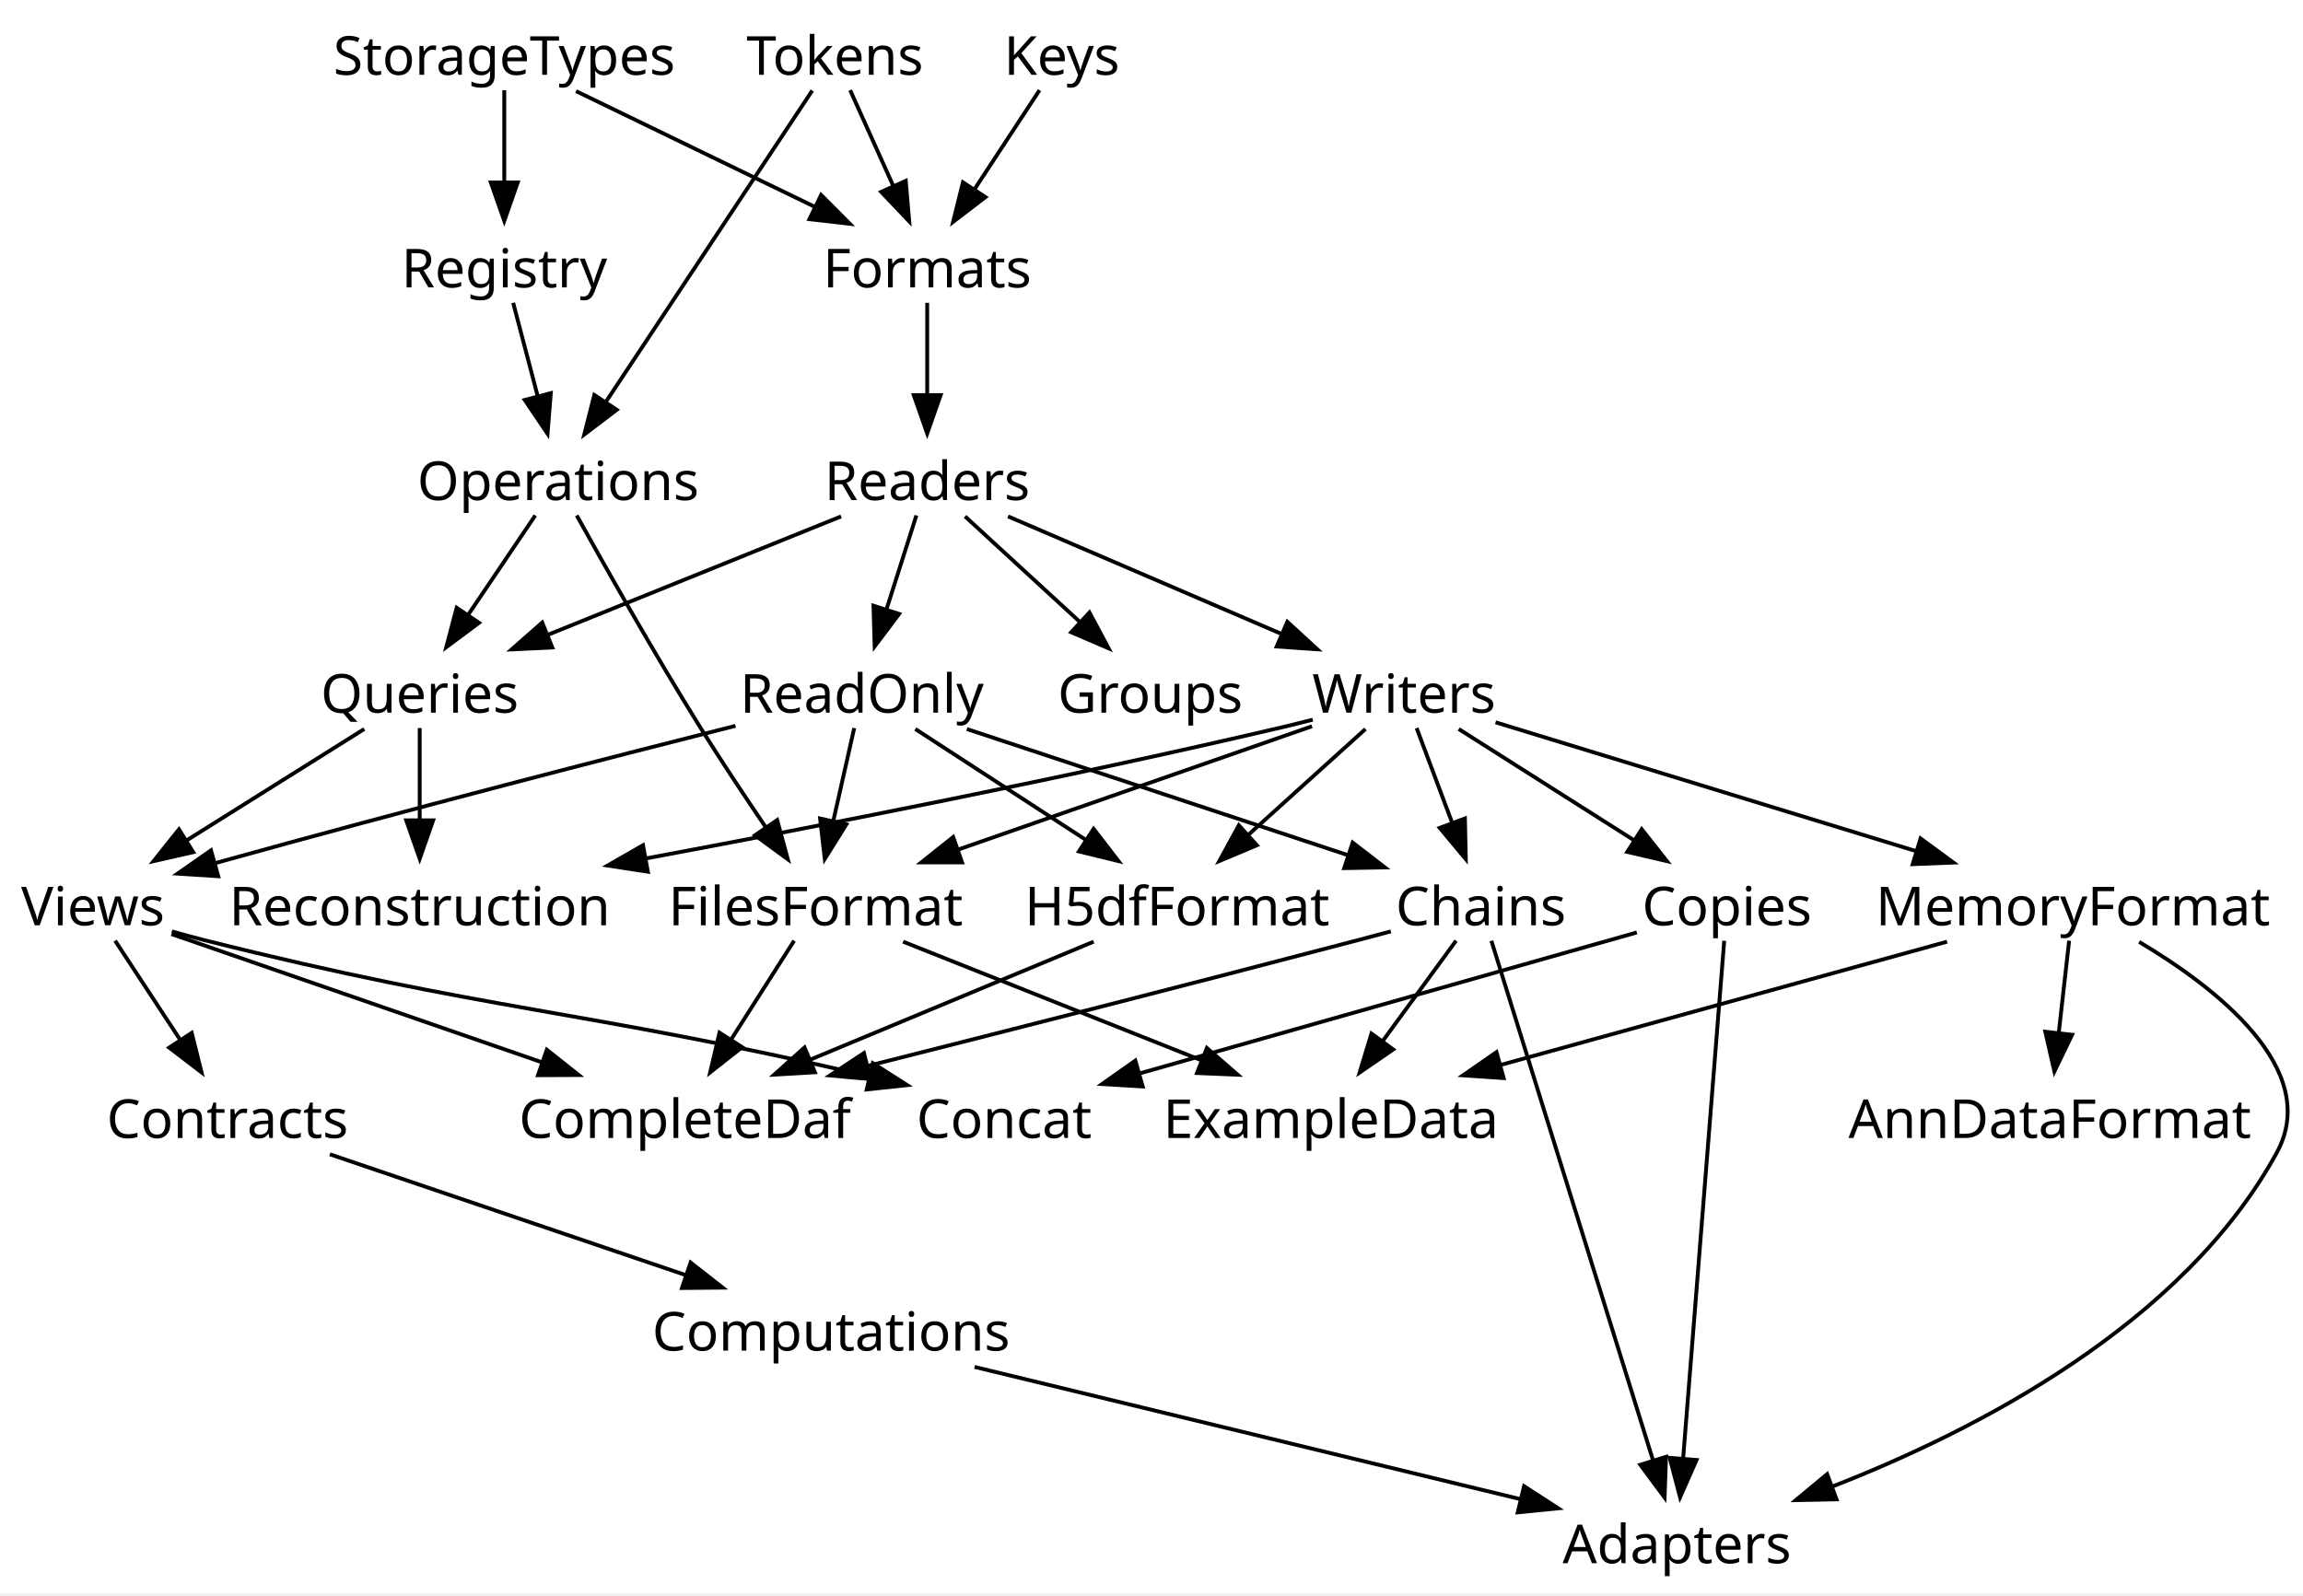
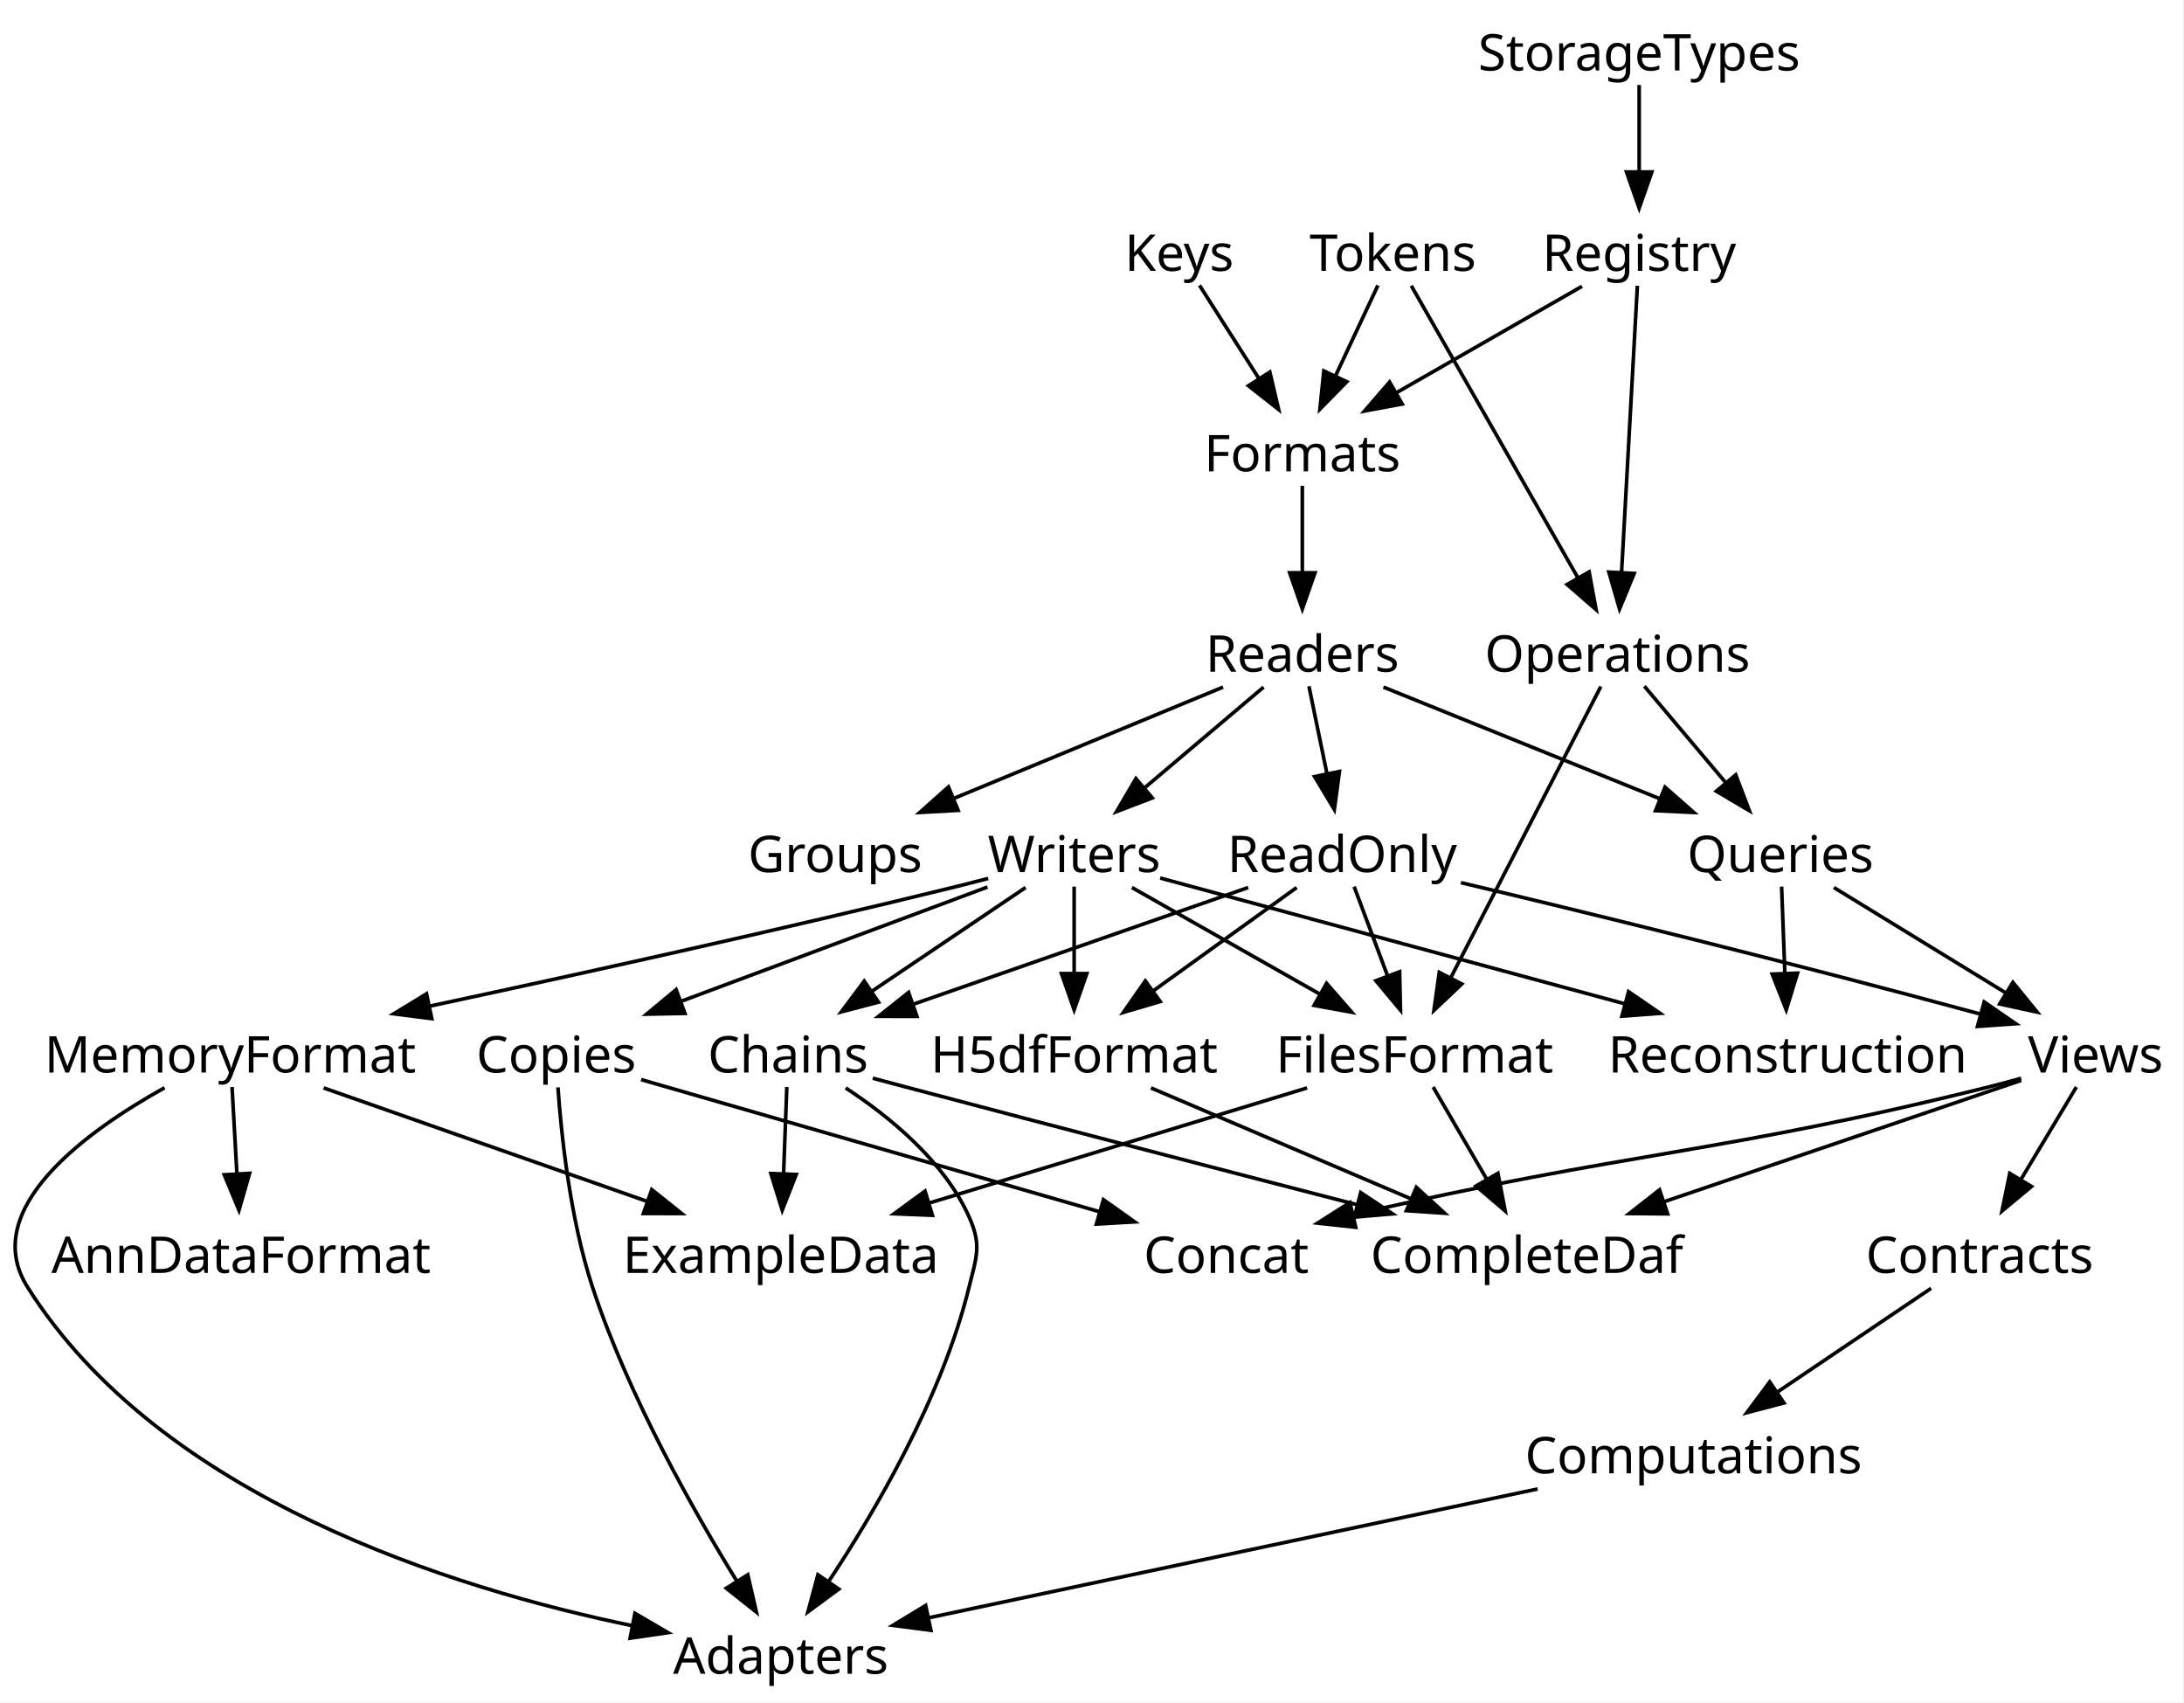
- <svg xmlns="http://www.w3.org/2000/svg" xmlns:xlink="http://www.w3.org/1999/xlink" width="599pt" height="415pt" viewBox="0.00 0.00 599.00 415.00">
-   <g id="graph0" class="graph" transform="scale(1 1) rotate(0) translate(4 410.56)">
-     <polygon fill="white" stroke="none" points="-4,4 -4,-410.56 595.18,-410.56 595.18,4 -4,4" />
+ <svg xmlns="http://www.w3.org/2000/svg" xmlns:xlink="http://www.w3.org/1999/xlink" width="603pt" height="470pt" viewBox="0.00 0.00 603.00 470.00">
+   <g id="graph0" class="graph" transform="scale(1 1) rotate(0) translate(4 465.88)">
+     <polygon fill="white" stroke="none" points="-4,4 -4,-465.88 598.73,-465.88 598.73,4 -4,4" />
    <g id="node1" class="node">
      <g id="a_node1">
        <a xlink:href="../copies.html" xlink:title="Copies" target="_top">
-           <polygon fill="none" stroke="white" points="468.32,-185.28 422,-185.28 422,-165.96 468.32,-165.96 468.32,-185.28" />
-           <text xml:space="preserve" text-anchor="middle" x="445.16" y="-169.82" font-family="Sans-Serif" font-size="14.00">Copies</text>
+           <polygon fill="none" stroke="white" points="172.73,-185.28 126.41,-185.28 126.41,-165.96 172.73,-165.96 172.73,-185.28" />
+           <text xml:space="preserve" text-anchor="middle" x="149.57" y="-169.82" font-family="Sans-Serif" font-size="14.00">Copies</text>
        </a>
      </g>
    </g>
    <g id="node3" class="node">
      <g id="a_node3">
        <a xlink:href="../adapters.html" xlink:title="Adapters" target="_top">
-           <polygon fill="none" stroke="white" points="461.32,-19.32 403,-19.32 403,0 461.32,0 461.32,-19.32" />
-           <text xml:space="preserve" text-anchor="middle" x="432.16" y="-3.86" font-family="Sans-Serif" font-size="14.00">Adapters</text>
-         </a>
-       </g>
-     </g>
-     <g id="edge5" class="edge">
-       <path fill="none" stroke="black" d="M444.46,-165.8C442.45,-140.45 436.62,-66.85 433.76,-30.9" />
-       <polygon fill="black" stroke="black" points="437.26,-30.72 432.98,-21.03 430.28,-31.27 437.26,-30.72" />
+           <polygon fill="none" stroke="white" points="240.73,-19.32 182.41,-19.32 182.41,0 240.73,0 240.73,-19.32" />
+           <text xml:space="preserve" text-anchor="middle" x="211.57" y="-3.86" font-family="Sans-Serif" font-size="14.00">Adapters</text>
+         </a>
+       </g>
+     </g>
+     <g id="edge3" class="edge">
+       <path fill="none" stroke="black" d="M150.05,-165.72C150.93,-153.16 153.33,-129.65 159.57,-110.64 169.42,-80.67 187.49,-48.79 199.52,-29.29" />
+       <polygon fill="black" stroke="black" points="202.46,-31.19 204.84,-20.87 196.54,-27.46 202.46,-31.19" />
    </g>
    <g id="node24" class="node">
      <g id="a_node24">
        <a xlink:href="../concat.html" xlink:title="Concat" target="_top">
-           <polygon fill="none" stroke="white" points="280.69,-129.96 233.62,-129.96 233.62,-110.64 280.69,-110.64 280.69,-129.96" />
-           <text xml:space="preserve" text-anchor="middle" x="257.16" y="-114.5" font-family="Sans-Serif" font-size="14.00">Concat</text>
-         </a>
-       </g>
-     </g>
-     <g id="edge36" class="edge">
-       <path fill="none" stroke="black" d="M421.73,-167.97C389.17,-158.74 329.99,-141.96 292.18,-131.23" />
-       <polygon fill="black" stroke="black" points="293.21,-127.89 282.64,-128.53 291.3,-134.62 293.21,-127.89" />
+           <polygon fill="none" stroke="white" points="358.11,-129.96 311.04,-129.96 311.04,-110.64 358.11,-110.64 358.11,-129.96" />
+           <text xml:space="preserve" text-anchor="middle" x="334.57" y="-114.5" font-family="Sans-Serif" font-size="14.00">Concat</text>
+         </a>
+       </g>
+     </g>
+     <g id="edge35" class="edge">
+       <path fill="none" stroke="black" d="M173,-167.87C205.08,-158.62 262.89,-141.96 299.96,-131.28" />
+       <polygon fill="black" stroke="black" points="300.65,-134.72 309.29,-128.59 298.71,-127.99 300.65,-134.72" />
    </g>
    <g id="node2" class="node">
      <g id="a_node2">
        <a xlink:href="../writers.html" xlink:title="Writers" target="_top">
-           <polygon fill="none" stroke="white" points="384.69,-240.6 337.62,-240.6 337.62,-221.28 384.69,-221.28 384.69,-240.6" />
-           <text xml:space="preserve" text-anchor="middle" x="361.16" y="-225.14" font-family="Sans-Serif" font-size="14.00">Writers</text>
+           <polygon fill="none" stroke="white" points="316.11,-240.6 269.04,-240.6 269.04,-221.28 316.11,-221.28 316.11,-240.6" />
+           <text xml:space="preserve" text-anchor="middle" x="292.57" y="-225.14" font-family="Sans-Serif" font-size="14.00">Writers</text>
        </a>
      </g>
    </g>
    <g id="edge1" class="edge">
-       <path fill="none" stroke="black" d="M375.41,-220.89C387.96,-212.93 406.49,-201.16 421.3,-191.76" />
-       <polygon fill="black" stroke="black" points="423,-194.83 429.56,-186.52 419.24,-188.92 423,-194.83" />
-     </g>
-     <g id="node4" class="node">
-       <g id="a_node4">
-         <a xlink:href="../chains.html" xlink:title="Chains" target="_top">
-           <polygon fill="none" stroke="white" points="404.32,-185.28 358,-185.28 358,-165.96 404.32,-165.96 404.32,-185.28" />
-           <text xml:space="preserve" text-anchor="middle" x="381.16" y="-169.82" font-family="Sans-Serif" font-size="14.00">Chains</text>
-         </a>
-       </g>
-     </g>
-     <g id="edge29" class="edge">
-       <path fill="none" stroke="black" d="M364.46,-221.14C366.99,-214.38 370.59,-204.81 373.79,-196.26" />
-       <polygon fill="black" stroke="black" points="377.02,-197.63 377.25,-187.03 370.46,-195.17 377.02,-197.63" />
+       <path fill="none" stroke="black" d="M268.64,-221.02C245.4,-212.35 209.9,-199.11 183.7,-189.35" />
+       <polygon fill="black" stroke="black" points="185.12,-186.14 174.53,-185.93 182.67,-192.7 185.12,-186.14" />
+     </g>
+     <g id="node5" class="node">
+       <g id="a_node5">
+         <a xlink:href="../memory_format.html" xlink:title="MemoryFormat" target="_top">
+           <polygon fill="none" stroke="white" points="108.61,-185.28 10.54,-185.28 10.54,-165.96 108.61,-165.96 108.61,-185.28" />
+           <text xml:space="preserve" text-anchor="middle" x="59.57" y="-169.82" font-family="Sans-Serif" font-size="14.00">MemoryFormat</text>
+         </a>
+       </g>
+     </g>
+     <g id="edge23" class="edge">
+       <path fill="none" stroke="black" d="M268.84,-223.39C266.06,-222.66 263.25,-221.94 260.57,-221.28 211.34,-209.16 154.96,-196.76 114.47,-188.11" />
+       <polygon fill="black" stroke="black" points="115.22,-184.69 104.71,-186.03 113.76,-191.54 115.22,-184.69" />
    </g>
    <g id="node6" class="node">
      <g id="a_node6">
-         <a xlink:href="../memory_format.html" xlink:title="MemoryFormat" target="_top">
-           <polygon fill="none" stroke="white" points="584.19,-185.28 486.12,-185.28 486.12,-165.96 584.19,-165.96 584.19,-185.28" />
-           <text xml:space="preserve" text-anchor="middle" x="535.16" y="-169.82" font-family="Sans-Serif" font-size="14.00">MemoryFormat</text>
-         </a>
-       </g>
-     </g>
-     <g id="edge23" class="edge">
-       <path fill="none" stroke="black" d="M384.99,-222.64C413.17,-214 460.54,-199.49 494.54,-189.07" />
-       <polygon fill="black" stroke="black" points="495.53,-192.42 504.07,-186.15 493.48,-185.73 495.53,-192.42" />
+         <a xlink:href="../chains.html" xlink:title="Chains" target="_top">
+           <polygon fill="none" stroke="white" points="236.73,-185.28 190.41,-185.28 190.41,-165.96 236.73,-165.96 236.73,-185.28" />
+           <text xml:space="preserve" text-anchor="middle" x="213.57" y="-169.82" font-family="Sans-Serif" font-size="14.00">Chains</text>
+         </a>
+       </g>
+     </g>
+     <g id="edge30" class="edge">
+       <path fill="none" stroke="black" d="M279.17,-220.89C267.48,-213.01 250.27,-201.39 236.41,-192.04" />
+       <polygon fill="black" stroke="black" points="238.54,-189.25 228.29,-186.56 234.62,-195.05 238.54,-189.25" />
    </g>
    <g id="node15" class="node">
      <g id="a_node15">
        <a xlink:href="../files_format.html" xlink:title="FilesFormat" target="_top">
-           <polygon fill="none" stroke="white" points="246.32,-185.28 170,-185.28 170,-165.96 246.32,-165.96 246.32,-185.28" />
-           <text xml:space="preserve" text-anchor="middle" x="208.16" y="-169.82" font-family="Sans-Serif" font-size="14.00">FilesFormat</text>
-         </a>
-       </g>
-     </g>
-     <g id="edge33" class="edge">
-       <path fill="none" stroke="black" d="M337.25,-221.61C312.55,-213 273.65,-199.44 245.01,-189.46" />
-       <polygon fill="black" stroke="black" points="246.23,-186.18 235.63,-186.19 243.92,-192.79 246.23,-186.18" />
+           <polygon fill="none" stroke="white" points="424.73,-185.28 348.41,-185.28 348.41,-165.96 424.73,-165.96 424.73,-185.28" />
+           <text xml:space="preserve" text-anchor="middle" x="386.57" y="-169.82" font-family="Sans-Serif" font-size="14.00">FilesFormat</text>
+         </a>
+       </g>
+     </g>
+     <g id="edge34" class="edge">
+       <path fill="none" stroke="black" d="M308.52,-220.89C322.83,-212.78 344.1,-200.71 360.83,-191.22" />
+       <polygon fill="black" stroke="black" points="362.26,-194.43 369.23,-186.46 358.81,-188.35 362.26,-194.43" />
    </g>
    <g id="node16" class="node">
      <g id="a_node16">
        <a xlink:href="../h5df_format.html" xlink:title="H5dfFormat" target="_top">
-           <polygon fill="none" stroke="white" points="340.32,-185.28 264,-185.28 264,-165.96 340.32,-165.96 340.32,-185.28" />
-           <text xml:space="preserve" text-anchor="middle" x="302.16" y="-169.82" font-family="Sans-Serif" font-size="14.00">H5dfFormat</text>
-         </a>
-       </g>
-     </g>
-     <g id="edge25" class="edge">
-       <path fill="none" stroke="black" d="M351.15,-220.89C342.79,-213.34 330.66,-202.38 320.56,-193.25" />
-       <polygon fill="black" stroke="black" points="322.91,-190.65 313.14,-186.55 318.22,-195.85 322.91,-190.65" />
+           <polygon fill="none" stroke="white" points="330.73,-185.28 254.41,-185.28 254.41,-165.96 330.73,-165.96 330.73,-185.28" />
+           <text xml:space="preserve" text-anchor="middle" x="292.57" y="-169.82" font-family="Sans-Serif" font-size="14.00">H5dfFormat</text>
+         </a>
+       </g>
+     </g>
+     <g id="edge26" class="edge">
+       <path fill="none" stroke="black" d="M292.57,-221.14C292.57,-214.54 292.57,-205.24 292.57,-196.85" />
+       <polygon fill="black" stroke="black" points="296.07,-197.13 292.57,-187.13 289.07,-197.13 296.07,-197.13" />
    </g>
    <g id="node25" class="node">
      <g id="a_node25">
        <a xlink:href="../reconstruction.html" xlink:title="Reconstruction" target="_top">
-           <polygon fill="none" stroke="white" points="152.32,-185.28 58,-185.28 58,-165.96 152.32,-165.96 152.32,-185.28" />
-           <text xml:space="preserve" text-anchor="middle" x="105.16" y="-169.82" font-family="Sans-Serif" font-size="14.00">Reconstruction</text>
-         </a>
-       </g>
-     </g>
-     <g id="edge38" class="edge">
-       <path fill="none" stroke="black" d="M337.44,-223.33C334.66,-222.61 331.85,-221.91 329.16,-221.28 273.29,-208.17 208.99,-195.6 163.66,-187.16" />
-       <polygon fill="black" stroke="black" points="164.51,-183.76 154.04,-185.38 163.24,-190.65 164.51,-183.76" />
+           <polygon fill="none" stroke="white" points="536.73,-185.28 442.41,-185.28 442.41,-165.96 536.73,-165.96 536.73,-185.28" />
+           <text xml:space="preserve" text-anchor="middle" x="489.57" y="-169.82" font-family="Sans-Serif" font-size="14.00">Reconstruction</text>
+         </a>
+       </g>
+     </g>
+     <g id="edge39" class="edge">
+       <path fill="none" stroke="black" d="M316.33,-223.51C348.07,-214.92 404.92,-199.53 444.81,-188.73" />
+       <polygon fill="black" stroke="black" points="445.64,-192.14 454.37,-186.15 443.81,-185.38 445.64,-192.14" />
+     </g>
+     <g id="node4" class="node">
+       <g id="a_node4">
+         <a xlink:href="../computations.html" xlink:title="Computations" target="_top">
+           <polygon fill="none" stroke="white" points="507.73,-74.64 419.41,-74.64 419.41,-55.32 507.73,-55.32 507.73,-74.64" />
+           <text xml:space="preserve" text-anchor="middle" x="463.57" y="-59.18" font-family="Sans-Serif" font-size="14.00">Computations</text>
+         </a>
+       </g>
    </g>
    <g id="edge2" class="edge">
-       <path fill="none" stroke="black" d="M383.9,-165.8C391.82,-140.34 414.88,-66.21 426.01,-30.43" />
-       <polygon fill="black" stroke="black" points="429.33,-31.55 428.95,-20.96 422.64,-29.47 429.33,-31.55" />
+       <path fill="none" stroke="black" d="M420.54,-54.87C373.37,-44.89 298.27,-29 252.11,-19.24" />
+       <polygon fill="black" stroke="black" points="253.02,-15.85 242.51,-17.21 251.57,-22.7 253.02,-15.85" />
+     </g>
+     <g id="edge4" class="edge">
+       <path fill="none" stroke="black" d="M41.44,-165.62C20.33,-153.88 -10.02,-132.26 3.57,-110.64 40.2,-52.39 121.29,-27.3 170.7,-17.09" />
+       <polygon fill="black" stroke="black" points="171.3,-20.54 180.45,-15.2 169.97,-13.67 171.3,-20.54" />
+     </g>
+     <g id="node20" class="node">
+       <g id="a_node20">
+         <a xlink:href="../example_data.html" xlink:title="ExampleData" target="_top">
+           <polygon fill="none" stroke="white" points="254.61,-129.96 168.54,-129.96 168.54,-110.64 254.61,-110.64 254.61,-129.96" />
+           <text xml:space="preserve" text-anchor="middle" x="211.57" y="-114.5" font-family="Sans-Serif" font-size="14.00">ExampleData</text>
+         </a>
+       </g>
+     </g>
+     <g id="edge20" class="edge">
+       <path fill="none" stroke="black" d="M85.36,-165.57C109.92,-156.96 147.16,-143.9 174.83,-134.19" />
+       <polygon fill="black" stroke="black" points="175.95,-137.5 184.23,-130.89 173.64,-130.9 175.95,-137.5" />
+     </g>
+     <g id="node23" class="node">
+       <g id="a_node23">
+         <a xlink:href="../anndata_format.html" xlink:title="AnnDataFormat" target="_top">
+           <polygon fill="none" stroke="white" points="112.73,-129.96 12.41,-129.96 12.41,-110.64 112.73,-110.64 112.73,-129.96" />
+           <text xml:space="preserve" text-anchor="middle" x="62.57" y="-114.5" font-family="Sans-Serif" font-size="14.00">AnnDataFormat</text>
+         </a>
+       </g>
+     </g>
+     <g id="edge31" class="edge">
+       <path fill="none" stroke="black" d="M60.07,-165.82C60.44,-159.22 60.96,-149.92 61.43,-141.53" />
+       <polygon fill="black" stroke="black" points="64.91,-141.99 61.98,-131.81 57.92,-141.59 64.91,-141.99" />
+     </g>
+     <g id="edge5" class="edge">
+       <path fill="none" stroke="black" d="M229.49,-165.56C241.34,-157.81 256.63,-145.47 263.57,-129.96 267.08,-122.12 265.61,-118.98 263.57,-110.64 256.08,-80.01 237.42,-48.32 224.61,-29.05" />
+       <polygon fill="black" stroke="black" points="227.6,-27.22 219.07,-20.95 221.83,-31.18 227.6,-27.22" />
    </g>
    <g id="node14" class="node">
      <g id="a_node14">
        <a xlink:href="../complete.html" xlink:title="CompleteDaf" target="_top">
-           <polygon fill="none" stroke="white" points="216.07,-129.96 132.25,-129.96 132.25,-110.64 216.07,-110.64 216.07,-129.96" />
-           <text xml:space="preserve" text-anchor="middle" x="174.16" y="-114.5" font-family="Sans-Serif" font-size="14.00">CompleteDaf</text>
-         </a>
-       </g>
-     </g>
-     <g id="edge13" class="edge">
-       <path fill="none" stroke="black" d="M357.75,-168.24C354.86,-167.47 351.94,-166.69 349.16,-165.96 305.93,-154.59 256.57,-142.04 221.32,-133.14" />
-       <polygon fill="black" stroke="black" points="222.42,-129.81 211.86,-130.76 220.71,-136.59 222.42,-129.81" />
-     </g>
-     <g id="node21" class="node">
-       <g id="a_node21">
-         <a xlink:href="../example_data.html" xlink:title="ExampleData" target="_top">
-           <polygon fill="none" stroke="white" points="385.19,-129.96 299.12,-129.96 299.12,-110.64 385.19,-110.64 385.19,-129.96" />
-           <text xml:space="preserve" text-anchor="middle" x="342.16" y="-114.5" font-family="Sans-Serif" font-size="14.00">ExampleData</text>
-         </a>
-       </g>
+           <polygon fill="none" stroke="white" points="459.48,-129.96 375.66,-129.96 375.66,-110.64 459.48,-110.64 459.48,-129.96" />
+           <text xml:space="preserve" text-anchor="middle" x="417.57" y="-114.5" font-family="Sans-Serif" font-size="14.00">CompleteDaf</text>
+         </a>
+       </g>
+     </g>
+     <g id="edge14" class="edge">
+       <path fill="none" stroke="black" d="M236.98,-168.25C239.87,-167.48 242.79,-166.7 245.57,-165.96 288.09,-154.69 336.59,-142.12 371.23,-133.19" />
+       <polygon fill="black" stroke="black" points="371.69,-136.69 380.5,-130.81 369.94,-129.91 371.69,-136.69" />
    </g>
    <g id="edge22" class="edge">
-       <path fill="none" stroke="black" d="M374.72,-165.82C369.5,-158.68 361.97,-148.39 355.47,-139.5" />
-       <polygon fill="black" stroke="black" points="358.36,-137.52 349.63,-131.52 352.71,-141.66 358.36,-137.52" />
-     </g>
-     <g id="node5" class="node">
-       <g id="a_node5">
-         <a xlink:href="../computations.html" xlink:title="Computations" target="_top">
-           <polygon fill="none" stroke="white" points="256.32,-74.64 168,-74.64 168,-55.32 256.32,-55.32 256.32,-74.64" />
-           <text xml:space="preserve" text-anchor="middle" x="212.16" y="-59.18" font-family="Sans-Serif" font-size="14.00">Computations</text>
-         </a>
-       </g>
-     </g>
-     <g id="edge3" class="edge">
-       <path fill="none" stroke="black" d="M249.48,-54.93C288.95,-45.37 351.02,-30.32 391.66,-20.48" />
-       <polygon fill="black" stroke="black" points="392.4,-23.9 401.3,-18.14 390.76,-17.09 392.4,-23.9" />
-     </g>
-     <g id="edge4" class="edge">
-       <path fill="none" stroke="black" d="M552.38,-165.51C572.05,-153.81 600.06,-132.41 588.16,-110.64 563.72,-65.94 509.82,-38.29 472.26,-23.69" />
-       <polygon fill="black" stroke="black" points="473.67,-20.48 463.08,-20.27 471.23,-27.04 473.67,-20.48" />
-     </g>
-     <g id="edge21" class="edge">
-       <path fill="none" stroke="black" d="M502.42,-165.57C470.4,-156.73 421.41,-143.2 386.03,-133.42" />
-       <polygon fill="black" stroke="black" points="387.09,-130.08 376.52,-130.79 385.23,-136.83 387.09,-130.08" />
-     </g>
-     <g id="node23" class="node">
-       <g id="a_node23">
-         <a xlink:href="../anndata_format.html" xlink:title="AnnDataFormat" target="_top">
-           <polygon fill="none" stroke="white" points="579.32,-129.96 479,-129.96 479,-110.64 579.32,-110.64 579.32,-129.96" />
-           <text xml:space="preserve" text-anchor="middle" x="529.16" y="-114.5" font-family="Sans-Serif" font-size="14.00">AnnDataFormat</text>
-         </a>
-       </g>
-     </g>
-     <g id="edge31" class="edge">
-       <path fill="none" stroke="black" d="M534.17,-165.82C533.43,-159.22 532.38,-149.92 531.44,-141.53" />
-       <polygon fill="black" stroke="black" points="534.94,-141.35 530.34,-131.8 527.98,-142.13 534.94,-141.35" />
+       <path fill="none" stroke="black" d="M213.24,-165.82C212.99,-159.22 212.65,-149.92 212.33,-141.53" />
+       <polygon fill="black" stroke="black" points="215.84,-141.67 211.97,-131.81 208.84,-141.93 215.84,-141.67" />
    </g>
    <g id="node7" class="node">
      <g id="a_node7">
        <a xlink:href="../views.html" xlink:title="Views" target="_top">
-           <polygon fill="none" stroke="white" points="40.32,-185.28 0,-185.28 0,-165.96 40.32,-165.96 40.32,-185.28" />
-           <text xml:space="preserve" text-anchor="middle" x="20.16" y="-169.82" font-family="Sans-Serif" font-size="14.00">Views</text>
-         </a>
-       </g>
-     </g>
-     <g id="edge14" class="edge">
-       <path fill="none" stroke="black" d="M40.61,-167.54C65.24,-159.01 107.07,-144.53 137.37,-134.04" />
-       <polygon fill="black" stroke="black" points="138.22,-137.45 146.52,-130.87 135.93,-130.83 138.22,-137.45" />
+           <polygon fill="none" stroke="white" points="594.73,-185.28 554.41,-185.28 554.41,-165.96 594.73,-165.96 594.73,-185.28" />
+           <text xml:space="preserve" text-anchor="middle" x="574.57" y="-169.82" font-family="Sans-Serif" font-size="14.00">Views</text>
+         </a>
+       </g>
+     </g>
+     <g id="edge12" class="edge">
+       <path fill="none" stroke="black" d="M554.05,-167.65C529.03,-159.15 486.25,-144.62 455.25,-134.09" />
+       <polygon fill="black" stroke="black" points="456.44,-130.8 445.84,-130.9 454.19,-137.43 456.44,-130.8" />
    </g>
    <g id="node17" class="node">
      <g id="a_node17">
        <a xlink:href="../contracts.html" xlink:title="Contracts" target="_top">
-           <polygon fill="none" stroke="white" points="86.19,-129.96 24.12,-129.96 24.12,-110.64 86.19,-110.64 86.19,-129.96" />
-           <text xml:space="preserve" text-anchor="middle" x="55.16" y="-114.5" font-family="Sans-Serif" font-size="14.00">Contracts</text>
+           <polygon fill="none" stroke="white" points="573.61,-129.96 511.54,-129.96 511.54,-110.64 573.61,-110.64 573.61,-129.96" />
+           <text xml:space="preserve" text-anchor="middle" x="542.57" y="-114.5" font-family="Sans-Serif" font-size="14.00">Contracts</text>
        </a>
      </g>
    </g>
    <g id="edge16" class="edge">
-       <path fill="none" stroke="black" d="M25.94,-165.82C30.57,-158.76 37.23,-148.61 43.03,-139.78" />
-       <polygon fill="black" stroke="black" points="45.86,-141.84 48.42,-131.56 40.01,-138 45.86,-141.84" />
-     </g>
-     <g id="edge35" class="edge">
-       <path fill="none" stroke="black" d="M40.69,-168.24C43.53,-167.44 46.41,-166.65 49.16,-165.96 123.12,-147.39 145.49,-148.27 222.23,-130.53" />
-       <polygon fill="black" stroke="black" points="223.03,-133.94 231.96,-128.24 221.43,-127.12 223.03,-133.94" />
+       <path fill="none" stroke="black" d="M569.29,-165.82C565.1,-158.83 559.09,-148.83 553.84,-140.07" />
+       <polygon fill="black" stroke="black" points="556.9,-138.37 548.75,-131.59 550.89,-141.97 556.9,-138.37" />
+     </g>
+     <g id="edge36" class="edge">
+       <path fill="none" stroke="black" d="M554.04,-168.24C551.21,-167.43 548.32,-166.65 545.57,-165.96 470.22,-147.17 447.49,-148.42 369.19,-130.45" />
+       <polygon fill="black" stroke="black" points="370.3,-127.11 359.77,-128.25 368.71,-133.93 370.3,-127.11" />
    </g>
    <g id="node8" class="node">
      <g id="a_node8">
        <a xlink:href="../queries.html" xlink:title="Queries" target="_top">
-           <polygon fill="none" stroke="white" points="131.32,-240.6 79,-240.6 79,-221.28 131.32,-221.28 131.32,-240.6" />
-           <text xml:space="preserve" text-anchor="middle" x="105.16" y="-225.14" font-family="Sans-Serif" font-size="14.00">Queries</text>
+           <polygon fill="none" stroke="white" points="513.73,-240.6 461.41,-240.6 461.41,-221.28 513.73,-221.28 513.73,-240.6" />
+           <text xml:space="preserve" text-anchor="middle" x="487.57" y="-225.14" font-family="Sans-Serif" font-size="14.00">Queries</text>
        </a>
      </g>
    </g>
    <g id="edge6" class="edge">
-       <path fill="none" stroke="black" d="M90.74,-220.89C78.04,-212.93 59.29,-201.16 44.3,-191.76" />
-       <polygon fill="black" stroke="black" points="46.26,-188.86 35.93,-186.51 42.54,-194.79 46.26,-188.86" />
-     </g>
-     <g id="edge39" class="edge">
-       <path fill="none" stroke="black" d="M105.16,-221.14C105.16,-214.54 105.16,-205.24 105.16,-196.85" />
-       <polygon fill="black" stroke="black" points="108.66,-197.13 105.16,-187.13 101.66,-197.13 108.66,-197.13" />
+       <path fill="none" stroke="black" d="M502.33,-220.89C515.45,-212.85 534.89,-200.94 550.3,-191.49" />
+       <polygon fill="black" stroke="black" points="551.75,-194.71 558.45,-186.5 548.1,-188.74 551.75,-194.71" />
+     </g>
+     <g id="edge38" class="edge">
+       <path fill="none" stroke="black" d="M487.9,-221.14C488.15,-214.54 488.5,-205.24 488.81,-196.85" />
+       <polygon fill="black" stroke="black" points="492.3,-197.25 489.18,-187.13 485.3,-196.99 492.3,-197.25" />
    </g>
    <g id="node9" class="node">
      <g id="a_node9">
        <a xlink:href="../read_only.html" xlink:title="ReadOnly" target="_top">
-           <polygon fill="none" stroke="white" points="252.69,-240.6 187.62,-240.6 187.62,-221.28 252.69,-221.28 252.69,-240.6" />
-           <text xml:space="preserve" text-anchor="middle" x="220.16" y="-225.14" font-family="Sans-Serif" font-size="14.00">ReadOnly</text>
-         </a>
-       </g>
-     </g>
-     <g id="edge30" class="edge">
-       <path fill="none" stroke="black" d="M247.47,-220.89C274.92,-211.81 317.29,-197.77 346.96,-187.95" />
-       <polygon fill="black" stroke="black" points="347.82,-191.35 356.21,-184.88 345.62,-184.7 347.82,-191.35" />
+           <polygon fill="none" stroke="white" points="399.11,-240.6 334.04,-240.6 334.04,-221.28 399.11,-221.28 399.11,-240.6" />
+           <text xml:space="preserve" text-anchor="middle" x="366.57" y="-225.14" font-family="Sans-Serif" font-size="14.00">ReadOnly</text>
+         </a>
+       </g>
+     </g>
+     <g id="edge29" class="edge">
+       <path fill="none" stroke="black" d="M340.62,-220.89C315.03,-211.98 275.78,-198.3 247.68,-188.51" />
+       <polygon fill="black" stroke="black" points="249.16,-185.32 238.57,-185.33 246.86,-191.93 249.16,-185.32" />
    </g>
    <g id="edge7" class="edge">
-       <path fill="none" stroke="black" d="M187.29,-221.72C155.01,-213.56 104.13,-200.5 51.6,-185.9" />
-       <polygon fill="black" stroke="black" points="52.76,-182.59 42.19,-183.27 50.88,-189.33 52.76,-182.59" />
-     </g>
-     <g id="edge34" class="edge">
-       <path fill="none" stroke="black" d="M218.18,-221.14C216.69,-214.54 214.6,-205.24 212.71,-196.85" />
-       <polygon fill="black" stroke="black" points="216.13,-196.08 210.52,-187.09 209.3,-197.62 216.13,-196.08" />
-     </g>
-     <g id="edge26" class="edge">
-       <path fill="none" stroke="black" d="M234.07,-220.89C246.32,-212.93 264.41,-201.16 278.87,-191.76" />
-       <polygon fill="black" stroke="black" points="280.44,-194.92 286.91,-186.53 276.62,-189.05 280.44,-194.92" />
+       <path fill="none" stroke="black" d="M399.35,-222.24C433.16,-214.19 487.65,-200.93 543.25,-185.83" />
+       <polygon fill="black" stroke="black" points="543.83,-189.3 552.55,-183.29 541.98,-182.55 543.83,-189.3" />
+     </g>
+     <g id="edge32" class="edge">
+       <path fill="none" stroke="black" d="M369.87,-221.14C372.41,-214.38 376,-204.81 379.2,-196.26" />
+       <polygon fill="black" stroke="black" points="382.43,-197.63 382.67,-187.03 375.88,-195.17 382.43,-197.63" />
+     </g>
+     <g id="edge25" class="edge">
+       <path fill="none" stroke="black" d="M354.02,-220.89C343.11,-213.03 327.07,-201.48 314.11,-192.14" />
+       <polygon fill="black" stroke="black" points="316.33,-189.42 306.17,-186.42 312.23,-195.1 316.33,-189.42" />
    </g>
    <g id="node10" class="node">
      <g id="a_node10">
        <a xlink:href="../operations.html" xlink:title="Operations" target="_top">
-           <polygon fill="none" stroke="white" points="176.69,-295.92 105.62,-295.92 105.62,-276.6 176.69,-276.6 176.69,-295.92" />
-           <text xml:space="preserve" text-anchor="middle" x="141.16" y="-280.46" font-family="Sans-Serif" font-size="14.00">Operations</text>
+           <polygon fill="none" stroke="white" points="478.11,-295.92 407.04,-295.92 407.04,-276.6 478.11,-276.6 478.11,-295.92" />
+           <text xml:space="preserve" text-anchor="middle" x="442.57" y="-280.46" font-family="Sans-Serif" font-size="14.00">Operations</text>
        </a>
      </g>
    </g>
    <g id="edge11" class="edge">
-       <path fill="none" stroke="black" d="M135.22,-276.46C130.45,-269.4 123.6,-259.25 117.64,-250.42" />
-       <polygon fill="black" stroke="black" points="120.58,-248.52 112.08,-242.19 114.78,-252.44 120.58,-248.52" />
-     </g>
-     <g id="edge32" class="edge">
-       <path fill="none" stroke="black" d="M146,-276.46C152.9,-264.02 166.07,-240.66 178.16,-221.28 183.59,-212.57 189.89,-203.12 195.3,-195.15" />
-       <polygon fill="black" stroke="black" points="198.14,-197.21 200.91,-186.99 192.37,-193.25 198.14,-197.21" />
+       <path fill="none" stroke="black" d="M450,-276.46C456.15,-269.17 465.09,-258.58 472.7,-249.56" />
+       <polygon fill="black" stroke="black" points="475.23,-251.99 479,-242.09 469.88,-247.48 475.23,-251.99" />
+     </g>
+     <g id="edge33" class="edge">
+       <path fill="none" stroke="black" d="M437.99,-276.37C428.96,-258.86 408.71,-219.57 396.49,-195.86" />
+       <polygon fill="black" stroke="black" points="399.6,-194.26 391.91,-186.98 393.38,-197.47 399.6,-194.26" />
    </g>
    <g id="node11" class="node">
      <g id="a_node11">
        <a xlink:href="../registry.html" xlink:title="Registry" target="_top">
-           <polygon fill="none" stroke="white" points="154.07,-351.24 100.25,-351.24 100.25,-331.92 154.07,-331.92 154.07,-351.24" />
-           <text xml:space="preserve" text-anchor="middle" x="127.16" y="-335.78" font-family="Sans-Serif" font-size="14.00">Registry</text>
+           <polygon fill="none" stroke="white" points="475.48,-406.56 421.66,-406.56 421.66,-387.24 475.48,-387.24 475.48,-406.56" />
+           <text xml:space="preserve" text-anchor="middle" x="448.57" y="-391.1" font-family="Sans-Serif" font-size="14.00">Registry</text>
        </a>
      </g>
    </g>
    <g id="edge8" class="edge">
-       <path fill="none" stroke="black" d="M129.47,-331.78C131.22,-325.1 133.7,-315.66 135.93,-307.19" />
-       <polygon fill="black" stroke="black" points="139.26,-308.28 138.41,-297.72 132.49,-306.5 139.26,-308.28" />
+       <path fill="none" stroke="black" d="M448.08,-387.01C447.13,-369.74 445,-331.27 443.69,-307.48" />
+       <polygon fill="black" stroke="black" points="447.2,-307.58 443.15,-297.78 440.21,-307.96 447.2,-307.58" />
+     </g>
+     <g id="node18" class="node">
+       <g id="a_node18">
+         <a xlink:href="../formats.html" xlink:title="Formats" target="_top">
+           <polygon fill="none" stroke="white" points="382.86,-351.24 328.29,-351.24 328.29,-331.92 382.86,-331.92 382.86,-351.24" />
+           <text xml:space="preserve" text-anchor="middle" x="355.57" y="-335.78" font-family="Sans-Serif" font-size="14.00">Formats</text>
+         </a>
+       </g>
+     </g>
+     <g id="edge17" class="edge">
+       <path fill="none" stroke="black" d="M432.8,-386.85C418.63,-378.74 397.59,-366.67 381.04,-357.18" />
+       <polygon fill="black" stroke="black" points="383.15,-354.36 372.74,-352.42 379.67,-360.43 383.15,-354.36" />
    </g>
    <g id="node12" class="node">
      <g id="a_node12">
        <a xlink:href="../tokens.html" xlink:title="Tokens" target="_top">
-           <polygon fill="none" stroke="white" points="236.69,-406.56 189.62,-406.56 189.62,-387.24 236.69,-387.24 236.69,-406.56" />
-           <text xml:space="preserve" text-anchor="middle" x="213.16" y="-391.1" font-family="Sans-Serif" font-size="14.00">Tokens</text>
+           <polygon fill="none" stroke="white" points="404.11,-406.56 357.04,-406.56 357.04,-387.24 404.11,-387.24 404.11,-406.56" />
+           <text xml:space="preserve" text-anchor="middle" x="380.57" y="-391.1" font-family="Sans-Serif" font-size="14.00">Tokens</text>
        </a>
      </g>
    </g>
    <g id="edge9" class="edge">
-       <path fill="none" stroke="black" d="M207.27,-387.01C195.56,-369.34 169.15,-329.49 153.48,-305.85" />
-       <polygon fill="black" stroke="black" points="156.41,-303.94 147.97,-297.53 150.58,-307.8 156.41,-303.94" />
-     </g>
-     <g id="node18" class="node">
-       <g id="a_node18">
-         <a xlink:href="../formats.html" xlink:title="Formats" target="_top">
-           <polygon fill="none" stroke="white" points="264.44,-351.24 209.88,-351.24 209.88,-331.92 264.44,-331.92 264.44,-351.24" />
-           <text xml:space="preserve" text-anchor="middle" x="237.16" y="-335.78" font-family="Sans-Serif" font-size="14.00">Formats</text>
-         </a>
-       </g>
-     </g>
-     <g id="edge17" class="edge">
-       <path fill="none" stroke="black" d="M217.12,-387.1C220.2,-380.27 224.57,-370.55 228.45,-361.93" />
-       <polygon fill="black" stroke="black" points="231.58,-363.51 232.49,-352.96 225.19,-360.64 231.58,-363.51" />
+       <path fill="none" stroke="black" d="M385.65,-387.01C395.68,-369.42 418.27,-329.85 431.78,-306.17" />
+       <polygon fill="black" stroke="black" points="434.76,-308.01 436.68,-297.59 428.68,-304.54 434.76,-308.01" />
+     </g>
+     <g id="edge19" class="edge">
+       <path fill="none" stroke="black" d="M376.44,-387.1C373.24,-380.27 368.68,-370.55 364.64,-361.93" />
+       <polygon fill="black" stroke="black" points="367.85,-360.51 360.43,-352.95 361.51,-363.49 367.85,-360.51" />
    </g>
    <g id="node13" class="node">
      <g id="a_node13">
        <a xlink:href="../readers.html" xlink:title="Readers" target="_top">
-           <polygon fill="none" stroke="white" points="264.82,-295.92 209.5,-295.92 209.5,-276.6 264.82,-276.6 264.82,-295.92" />
-           <text xml:space="preserve" text-anchor="middle" x="237.16" y="-280.46" font-family="Sans-Serif" font-size="14.00">Readers</text>
+           <polygon fill="none" stroke="white" points="383.23,-295.92 327.91,-295.92 327.91,-276.6 383.23,-276.6 383.23,-295.92" />
+           <text xml:space="preserve" text-anchor="middle" x="355.57" y="-280.46" font-family="Sans-Serif" font-size="14.00">Readers</text>
        </a>
      </g>
    </g>
    <g id="edge28" class="edge">
-       <path fill="none" stroke="black" d="M258.19,-276.21C277.79,-267.79 307.27,-255.11 329.67,-245.48" />
-       <polygon fill="black" stroke="black" points="330.83,-248.79 338.63,-241.63 328.06,-242.36 330.83,-248.79" />
+       <path fill="none" stroke="black" d="M344.88,-276.21C335.87,-268.59 322.74,-257.47 311.89,-248.29" />
+       <polygon fill="black" stroke="black" points="314.15,-245.62 304.26,-241.83 309.63,-250.96 314.15,-245.62" />
    </g>
    <g id="edge10" class="edge">
-       <path fill="none" stroke="black" d="M214.77,-276.21C193.72,-267.71 161.96,-254.88 138.04,-245.22" />
-       <polygon fill="black" stroke="black" points="139.65,-242.1 129.07,-241.6 137.03,-248.59 139.65,-242.1" />
+       <path fill="none" stroke="black" d="M377.96,-276.21C399.01,-267.71 430.77,-254.88 454.7,-245.22" />
+       <polygon fill="black" stroke="black" points="455.71,-248.59 463.67,-241.6 453.08,-242.1 455.71,-248.59" />
    </g>
    <g id="edge40" class="edge">
-       <path fill="none" stroke="black" d="M234.35,-276.46C232.22,-269.78 229.22,-260.34 226.52,-251.87" />
-       <polygon fill="black" stroke="black" points="229.86,-250.84 223.49,-242.38 223.19,-252.97 229.86,-250.84" />
+       <path fill="none" stroke="black" d="M357.39,-276.46C358.75,-269.86 360.67,-260.56 362.4,-252.17" />
+       <polygon fill="black" stroke="black" points="365.82,-252.92 364.41,-242.42 358.96,-251.5 365.82,-252.92" />
    </g>
    <g id="node22" class="node">
      <g id="a_node22">
        <a xlink:href="../groups.html" xlink:title="Groups" target="_top">
-           <polygon fill="none" stroke="white" points="319.82,-240.6 270.5,-240.6 270.5,-221.28 319.82,-221.28 319.82,-240.6" />
-           <text xml:space="preserve" text-anchor="middle" x="295.16" y="-225.14" font-family="Sans-Serif" font-size="14.00">Groups</text>
+           <polygon fill="none" stroke="white" points="251.23,-240.6 201.91,-240.6 201.91,-221.28 251.23,-221.28 251.23,-240.6" />
+           <text xml:space="preserve" text-anchor="middle" x="226.57" y="-225.14" font-family="Sans-Serif" font-size="14.00">Groups</text>
        </a>
      </g>
    </g>
    <g id="edge27" class="edge">
-       <path fill="none" stroke="black" d="M247,-276.21C255.21,-268.66 267.14,-257.7 277.07,-248.57" />
-       <polygon fill="black" stroke="black" points="279.36,-251.22 284.35,-241.88 274.62,-246.07 279.36,-251.22" />
-     </g>
-     <g id="edge12" class="edge">
-       <path fill="none" stroke="black" d="M202.55,-165.82C198.04,-158.76 191.57,-148.61 185.95,-139.78" />
-       <polygon fill="black" stroke="black" points="189.04,-138.12 180.71,-131.57 183.14,-141.89 189.04,-138.12" />
-     </g>
-     <g id="edge20" class="edge">
-       <path fill="none" stroke="black" d="M230.89,-165.57C252.26,-157.07 284.5,-144.24 308.79,-134.58" />
-       <polygon fill="black" stroke="black" points="309.91,-137.9 317.91,-130.95 307.33,-131.39 309.91,-137.9" />
+       <path fill="none" stroke="black" d="M333.69,-276.21C313.21,-267.75 282.36,-255 259.02,-245.35" />
+       <polygon fill="black" stroke="black" points="260.54,-242.19 249.96,-241.61 257.87,-248.66 260.54,-242.19" />
+     </g>
+     <g id="edge13" class="edge">
+       <path fill="none" stroke="black" d="M391.69,-165.82C395.75,-158.83 401.57,-148.83 406.66,-140.07" />
+       <polygon fill="black" stroke="black" points="409.58,-142.01 411.58,-131.6 403.53,-138.49 409.58,-142.01" />
+     </g>
+     <g id="edge21" class="edge">
+       <path fill="none" stroke="black" d="M356.89,-165.57C328.1,-156.8 284.2,-143.43 252.19,-133.68" />
+       <polygon fill="black" stroke="black" points="253.44,-130.4 242.85,-130.83 251.4,-137.09 253.44,-130.4" />
    </g>
    <g id="edge15" class="edge">
-       <path fill="none" stroke="black" d="M280.45,-165.57C260.13,-157.11 229.51,-144.36 206.35,-134.71" />
-       <polygon fill="black" stroke="black" points="207.95,-131.59 197.38,-130.97 205.26,-138.05 207.95,-131.59" />
+       <path fill="none" stroke="black" d="M313.78,-165.57C333.53,-157.15 363.24,-144.47 385.83,-134.84" />
+       <polygon fill="black" stroke="black" points="387.05,-138.13 394.87,-130.98 384.3,-131.69 387.05,-138.13" />
    </g>
    <g id="edge37" class="edge">
-       <path fill="none" stroke="black" d="M81.79,-110.25C107.28,-101.6 145.97,-88.46 174.59,-78.74" />
-       <polygon fill="black" stroke="black" points="175.62,-82.09 183.96,-75.56 173.37,-75.46 175.62,-82.09" />
+       <path fill="none" stroke="black" d="M529.17,-110.25C517.48,-102.37 500.27,-90.75 486.41,-81.4" />
+       <polygon fill="black" stroke="black" points="488.54,-78.61 478.29,-75.92 484.62,-84.41 488.54,-78.61" />
    </g>
    <g id="edge41" class="edge">
-       <path fill="none" stroke="black" d="M237.16,-331.78C237.16,-325.18 237.16,-315.88 237.16,-307.49" />
-       <polygon fill="black" stroke="black" points="240.66,-307.77 237.16,-297.77 233.66,-307.77 240.66,-307.77" />
+       <path fill="none" stroke="black" d="M355.57,-331.78C355.57,-325.18 355.57,-315.88 355.57,-307.49" />
+       <polygon fill="black" stroke="black" points="359.07,-307.77 355.57,-297.77 352.07,-307.77 359.07,-307.77" />
    </g>
    <g id="node19" class="node">
      <g id="a_node19">
        <a xlink:href="../keys.html" xlink:title="Keys" target="_top">
-           <polygon fill="none" stroke="white" points="289.32,-406.56 255,-406.56 255,-387.24 289.32,-387.24 289.32,-406.56" />
-           <text xml:space="preserve" text-anchor="middle" x="272.16" y="-391.1" font-family="Sans-Serif" font-size="14.00">Keys</text>
+           <polygon fill="none" stroke="white" points="338.73,-406.56 304.41,-406.56 304.41,-387.24 338.73,-387.24 338.73,-406.56" />
+           <text xml:space="preserve" text-anchor="middle" x="321.57" y="-391.1" font-family="Sans-Serif" font-size="14.00">Keys</text>
        </a>
      </g>
    </g>
    <g id="edge18" class="edge">
-       <path fill="none" stroke="black" d="M266.38,-387.1C261.75,-380.04 255.09,-369.89 249.29,-361.06" />
-       <polygon fill="black" stroke="black" points="252.31,-359.28 243.9,-352.84 246.46,-363.12 252.31,-359.28" />
-     </g>
-     <g id="node20" class="node">
-       <g id="a_node20">
+       <path fill="none" stroke="black" d="M327.19,-387.1C331.69,-380.04 338.16,-369.89 343.79,-361.06" />
+       <polygon fill="black" stroke="black" points="346.6,-363.17 349.02,-352.85 340.69,-359.4 346.6,-363.17" />
+     </g>
+     <g id="node21" class="node">
+       <g id="a_node21">
        <a xlink:href="../storage_types.html" xlink:title="StorageTypes" target="_top">
-           <polygon fill="none" stroke="white" points="171.32,-406.56 83,-406.56 83,-387.24 171.32,-387.24 171.32,-406.56" />
-           <text xml:space="preserve" text-anchor="middle" x="127.16" y="-391.1" font-family="Sans-Serif" font-size="14.00">StorageTypes</text>
+           <polygon fill="none" stroke="white" points="492.73,-461.88 404.41,-461.88 404.41,-442.56 492.73,-442.56 492.73,-461.88" />
+           <text xml:space="preserve" text-anchor="middle" x="448.57" y="-446.42" font-family="Sans-Serif" font-size="14.00">StorageTypes</text>
        </a>
      </g>
    </g>
    <g id="edge24" class="edge">
-       <path fill="none" stroke="black" d="M127.16,-387.1C127.16,-380.5 127.16,-371.2 127.16,-362.81" />
-       <polygon fill="black" stroke="black" points="130.66,-363.09 127.16,-353.09 123.66,-363.09 130.66,-363.09" />
-     </g>
-     <g id="edge19" class="edge">
-       <path fill="none" stroke="black" d="M145.82,-386.85C162.89,-378.58 188.4,-366.21 208.13,-356.65" />
-       <polygon fill="black" stroke="black" points="209.57,-359.84 217.05,-352.33 206.52,-353.54 209.57,-359.84" />
+       <path fill="none" stroke="black" d="M448.57,-442.42C448.57,-435.82 448.57,-426.52 448.57,-418.13" />
+       <polygon fill="black" stroke="black" points="452.07,-418.41 448.57,-408.41 445.07,-418.41 452.07,-418.41" />
    </g>
  </g>
</svg>
